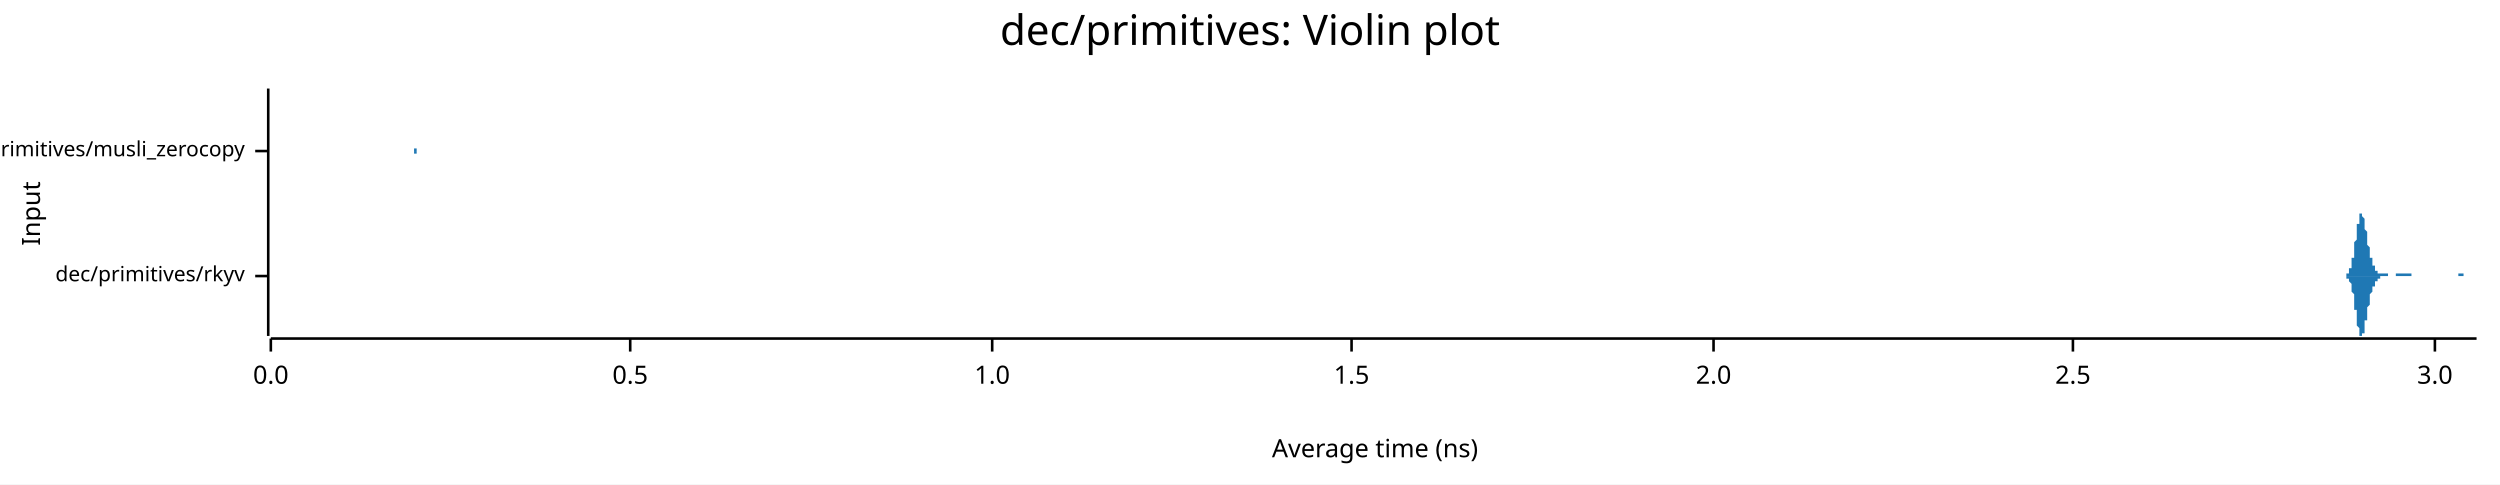
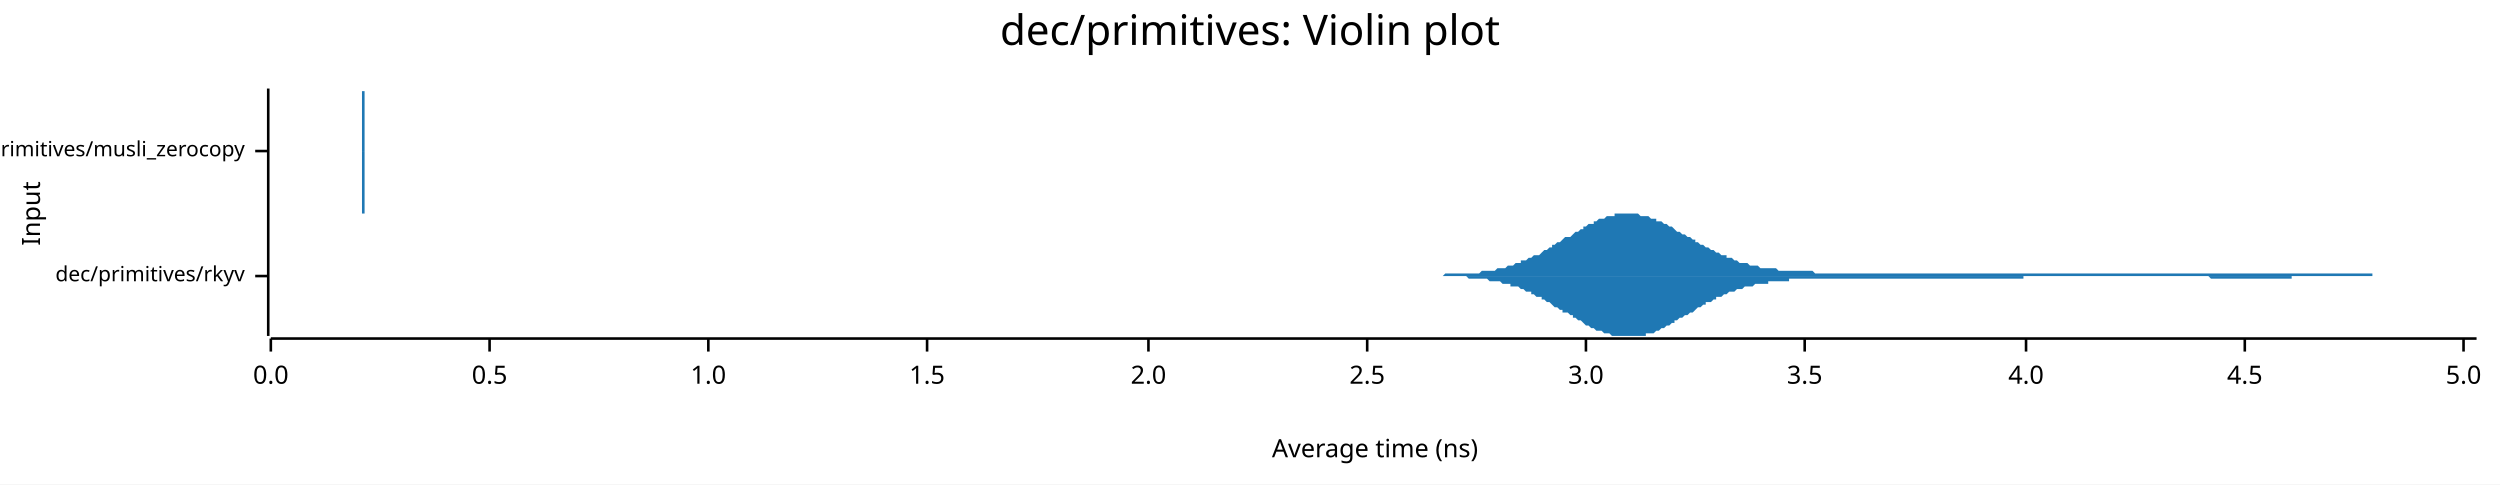
<svg xmlns="http://www.w3.org/2000/svg" width="960" height="186" viewBox="0 0 960 186">
  <rect width="100%" height="100%" fill="white" />
  <text x="480" y="5" dy="0.76em" text-anchor="middle" font-family="sans-serif" font-size="16.129" opacity="1" fill="#000000">
dec/primitives: Violin plot
</text>
  <text x="8" y="82" dy="0.76em" text-anchor="middle" font-family="sans-serif" font-size="9.677" opacity="1" fill="#000000" transform="rotate(270, 8, 82)">
Input
</text>
  <text x="528" y="178" dy="-0.5ex" text-anchor="middle" font-family="sans-serif" font-size="9.677" opacity="1" fill="#000000">
Average time (ns)
</text>
  <polyline fill="none" opacity="1" stroke="#000000" stroke-width="1" points="103,34 103,129 " />
  <text x="94" y="106" dy="0.5ex" text-anchor="end" font-family="sans-serif" font-size="8.065" opacity="1" fill="#000000">
dec/primitives/rkyv
</text>
  <polyline fill="none" opacity="1" stroke="#000000" stroke-width="1" points="98,106 103,106 " />
  <text x="94" y="58" dy="0.5ex" text-anchor="end" font-family="sans-serif" font-size="8.065" opacity="1" fill="#000000">
dec/primitives/musli_zerocopy
</text>
  <polyline fill="none" opacity="1" stroke="#000000" stroke-width="1" points="98,58 103,58 " />
  <polyline fill="none" opacity="1" stroke="#000000" stroke-width="1" points="104,130 951,130 " />
  <text x="104" y="140" dy="0.76em" text-anchor="middle" font-family="sans-serif" font-size="9.677" opacity="1" fill="#000000">
0.0
</text>
  <polyline fill="none" opacity="1" stroke="#000000" stroke-width="1" points="104,130 104,135 " />
-   <text x="242" y="140" dy="0.76em" text-anchor="middle" font-family="sans-serif" font-size="9.677" opacity="1" fill="#000000">
+   <text x="188" y="140" dy="0.76em" text-anchor="middle" font-family="sans-serif" font-size="9.677" opacity="1" fill="#000000">
0.5
</text>
-   <polyline fill="none" opacity="1" stroke="#000000" stroke-width="1" points="242,130 242,135 " />
-   <text x="381" y="140" dy="0.76em" text-anchor="middle" font-family="sans-serif" font-size="9.677" opacity="1" fill="#000000">
+   <polyline fill="none" opacity="1" stroke="#000000" stroke-width="1" points="188,130 188,135 " />
+   <text x="272" y="140" dy="0.76em" text-anchor="middle" font-family="sans-serif" font-size="9.677" opacity="1" fill="#000000">
1.0
</text>
-   <polyline fill="none" opacity="1" stroke="#000000" stroke-width="1" points="381,130 381,135 " />
-   <text x="519" y="140" dy="0.76em" text-anchor="middle" font-family="sans-serif" font-size="9.677" opacity="1" fill="#000000">
+   <polyline fill="none" opacity="1" stroke="#000000" stroke-width="1" points="272,130 272,135 " />
+   <text x="356" y="140" dy="0.76em" text-anchor="middle" font-family="sans-serif" font-size="9.677" opacity="1" fill="#000000">
1.5
</text>
-   <polyline fill="none" opacity="1" stroke="#000000" stroke-width="1" points="519,130 519,135 " />
-   <text x="658" y="140" dy="0.76em" text-anchor="middle" font-family="sans-serif" font-size="9.677" opacity="1" fill="#000000">
+   <polyline fill="none" opacity="1" stroke="#000000" stroke-width="1" points="356,130 356,135 " />
+   <text x="441" y="140" dy="0.76em" text-anchor="middle" font-family="sans-serif" font-size="9.677" opacity="1" fill="#000000">
2.0
</text>
-   <polyline fill="none" opacity="1" stroke="#000000" stroke-width="1" points="658,130 658,135 " />
-   <text x="796" y="140" dy="0.76em" text-anchor="middle" font-family="sans-serif" font-size="9.677" opacity="1" fill="#000000">
+   <polyline fill="none" opacity="1" stroke="#000000" stroke-width="1" points="441,130 441,135 " />
+   <text x="525" y="140" dy="0.76em" text-anchor="middle" font-family="sans-serif" font-size="9.677" opacity="1" fill="#000000">
2.5
</text>
-   <polyline fill="none" opacity="1" stroke="#000000" stroke-width="1" points="796,130 796,135 " />
-   <text x="935" y="140" dy="0.76em" text-anchor="middle" font-family="sans-serif" font-size="9.677" opacity="1" fill="#000000">
+   <polyline fill="none" opacity="1" stroke="#000000" stroke-width="1" points="525,130 525,135 " />
+   <text x="609" y="140" dy="0.76em" text-anchor="middle" font-family="sans-serif" font-size="9.677" opacity="1" fill="#000000">
3.0
</text>
-   <polyline fill="none" opacity="1" stroke="#000000" stroke-width="1" points="935,130 935,135 " />
-   <polygon opacity="1" fill="#1F78B4" points="900,106 901,106 901,105 901,105 901,105 901,105 901,105 901,105 901,105 901,105 901,105 902,105 902,105 902,105 902,104 902,104 902,104 902,104 902,104 902,103 902,103 903,103 903,103 903,102 903,102 903,102 903,101 903,101 903,100 903,100 903,99 904,99 904,98 904,98 904,97 904,96 904,96 904,95 904,94 904,94 904,93 905,92 905,92 905,91 905,90 905,89 905,89 905,88 905,87 905,87 905,86 906,86 906,85 906,85 906,84 906,84 906,83 906,83 906,83 906,82 906,82 907,82 907,82 907,82 907,82 907,82 907,82 907,82 907,83 907,83 907,83 908,84 908,84 908,84 908,85 908,85 908,86 908,86 908,87 908,88 908,88 909,89 909,89 909,90 909,91 909,91 909,92 909,92 909,93 909,93 909,94 910,95 910,95 910,96 910,96 910,97 910,97 910,97 910,98 910,98 910,99 911,99 911,99 911,100 911,100 911,100 911,101 911,101 911,101 911,101 911,102 912,102 912,102 912,102 912,103 912,103 912,103 912,103 912,103 912,103 912,104 913,104 913,104 913,104 913,104 913,104 913,104 913,104 913,104 913,105 913,105 914,105 914,105 914,105 914,105 914,105 914,105 914,105 914,105 914,105 914,105 915,105 915,105 915,105 915,105 915,105 915,105 915,105 915,105 915,105 915,105 916,105 916,105 916,105 916,105 916,105 916,105 916,105 916,105 916,105 916,105 917,105 917,105 917,105 917,105 917,105 917,105 917,105 917,105 917,106 917,106 918,106 918,106 918,106 918,106 918,106 918,106 918,106 918,106 918,106 918,106 919,106 919,106 919,106 919,106 919,106 919,106 919,106 919,106 919,106 919,106 920,106 920,106 920,106 920,106 920,106 920,106 920,106 920,106 920,105 920,105 921,105 921,105 921,105 921,105 921,105 921,105 921,105 921,105 921,105 921,105 922,105 922,105 922,105 922,105 922,105 922,105 922,105 922,105 922,105 923,105 923,105 923,105 923,105 923,105 923,105 923,105 923,105 923,105 923,105 924,105 924,105 924,105 924,105 924,105 924,105 924,105 924,105 924,105 924,105 925,105 925,105 925,105 925,105 925,105 925,105 925,105 925,105 925,105 925,105 926,105 926,106 926,106 926,106 926,106 926,106 926,106 926,106 926,106 926,106 927,106 927,106 927,106 927,106 927,106 927,106 927,106 927,106 927,106 927,106 928,106 928,106 928,106 928,106 928,106 928,106 928,106 928,106 928,106 928,106 929,106 929,106 929,106 929,106 929,106 929,106 929,106 929,106 929,106 929,106 930,106 930,106 930,106 930,106 930,106 930,106 930,106 930,106 930,106 930,106 931,106 931,106 931,106 931,106 931,106 931,106 931,106 931,106 931,106 931,106 932,106 932,106 932,106 932,106 932,106 932,106 932,106 932,106 932,106 932,106 933,106 933,106 933,106 933,106 933,106 933,106 933,106 933,106 933,106 933,106 934,106 934,106 934,106 934,106 934,106 934,106 934,106 934,106 934,106 934,106 935,106 935,106 935,106 935,106 935,106 935,106 935,106 935,106 935,106 935,106 936,106 936,106 936,106 936,106 936,106 936,106 936,106 936,106 936,106 936,106 937,106 937,106 937,106 937,106 937,106 937,106 937,106 937,106 937,106 937,106 938,106 938,106 938,106 938,106 938,106 938,106 938,106 938,106 938,106 938,106 939,106 939,106 939,106 939,106 939,106 939,106 939,106 939,106 939,106 939,106 940,106 940,106 940,106 940,106 940,106 940,106 940,106 940,106 940,106 940,106 941,106 941,106 941,106 941,106 941,106 941,106 941,106 941,106 941,106 941,106 942,106 942,106 942,106 942,106 942,106 942,106 942,106 942,106 942,106 942,106 943,106 943,106 943,106 943,106 943,106 943,106 943,106 943,106 943,106 943,106 944,106 944,105 944,105 944,105 944,105 944,105 944,105 944,105 944,105 944,105 945,105 945,105 945,105 945,105 945,105 945,105 945,105 945,105 945,105 945,105 946,105 946,106 946,106 946,106 946,106 946,106 946,106 946,106 946,106 946,106 947,106 947,106 947,106 947,106 947,106 947,106 947,106 947,106 947,106 947,106 948,106 948,106 948,106 948,106 948,106 948,106 948,106 948,106 948,106 948,106 949,106 949,106 949,106 949,106 949,106 949,106 949,106 949,106 949,106 949,106 950,106 950,106 950,106 950,106 950,106 950,106 950,106 950,106 950,106 951,106 951,106 900,106 " />
-   <polygon opacity="1" fill="#1F78B4" points="900,106 901,106 901,106 901,106 901,106 901,106 901,106 901,106 901,106 901,106 901,107 902,107 902,107 902,107 902,107 902,107 902,107 902,108 902,108 902,108 902,108 903,109 903,109 903,109 903,110 903,110 903,110 903,111 903,111 903,112 903,112 904,113 904,113 904,114 904,115 904,115 904,116 904,116 904,117 904,118 904,119 905,119 905,120 905,121 905,121 905,122 905,123 905,123 905,124 905,125 905,125 906,126 906,126 906,127 906,127 906,128 906,128 906,129 906,129 906,129 906,129 907,129 907,129 907,129 907,129 907,129 907,129 907,129 907,129 907,129 907,128 908,128 908,127 908,127 908,127 908,126 908,126 908,125 908,124 908,124 908,123 909,123 909,122 909,122 909,121 909,120 909,120 909,119 909,119 909,118 909,118 910,117 910,116 910,116 910,115 910,115 910,115 910,114 910,114 910,113 910,113 911,112 911,112 911,112 911,111 911,111 911,111 911,111 911,110 911,110 911,110 912,110 912,109 912,109 912,109 912,109 912,109 912,108 912,108 912,108 912,108 913,108 913,108 913,108 913,107 913,107 913,107 913,107 913,107 913,107 913,107 914,107 914,107 914,107 914,107 914,107 914,107 914,106 914,106 914,106 914,106 915,106 915,106 915,106 915,106 915,106 915,106 915,106 915,106 915,106 915,106 916,106 916,106 916,106 916,106 916,106 916,106 916,106 916,106 916,106 916,106 917,106 917,106 917,106 917,106 917,106 917,106 917,106 917,106 917,106 917,106 918,106 918,106 918,106 918,106 918,106 918,106 918,106 918,106 918,106 918,106 919,106 919,106 919,106 919,106 919,106 919,106 919,106 919,106 919,106 919,106 920,106 920,106 920,106 920,106 920,106 920,106 920,106 920,106 920,106 920,106 921,106 921,106 921,106 921,106 921,106 921,106 921,106 921,106 921,106 921,106 922,106 922,106 922,106 922,106 922,106 922,106 922,106 922,106 922,106 923,106 923,106 923,106 923,106 923,106 923,106 923,106 923,106 923,106 923,106 924,106 924,106 924,106 924,106 924,106 924,106 924,106 924,106 924,106 924,106 925,106 925,106 925,106 925,106 925,106 925,106 925,106 925,106 925,106 925,106 926,106 926,106 926,106 926,106 926,106 926,106 926,106 926,106 926,106 926,106 927,106 927,106 927,106 927,106 927,106 927,106 927,106 927,106 927,106 927,106 928,106 928,106 928,106 928,106 928,106 928,106 928,106 928,106 928,106 928,106 929,106 929,106 929,106 929,106 929,106 929,106 929,106 929,106 929,106 929,106 930,106 930,106 930,106 930,106 930,106 930,106 930,106 930,106 930,106 930,106 931,106 931,106 931,106 931,106 931,106 931,106 931,106 931,106 931,106 931,106 932,106 932,106 932,106 932,106 932,106 932,106 932,106 932,106 932,106 932,106 933,106 933,106 933,106 933,106 933,106 933,106 933,106 933,106 933,106 933,106 934,106 934,106 934,106 934,106 934,106 934,106 934,106 934,106 934,106 934,106 935,106 935,106 935,106 935,106 935,106 935,106 935,106 935,106 935,106 935,106 936,106 936,106 936,106 936,106 936,106 936,106 936,106 936,106 936,106 936,106 937,106 937,106 937,106 937,106 937,106 937,106 937,106 937,106 937,106 937,106 938,106 938,106 938,106 938,106 938,106 938,106 938,106 938,106 938,106 938,106 939,106 939,106 939,106 939,106 939,106 939,106 939,106 939,106 939,106 939,106 940,106 940,106 940,106 940,106 940,106 940,106 940,106 940,106 940,106 940,106 941,106 941,106 941,106 941,106 941,106 941,106 941,106 941,106 941,106 941,106 942,106 942,106 942,106 942,106 942,106 942,106 942,106 942,106 942,106 942,106 943,106 943,106 943,106 943,106 943,106 943,106 943,106 943,106 943,106 943,106 944,106 944,106 944,106 944,106 944,106 944,106 944,106 944,106 944,106 944,106 945,106 945,106 945,106 945,106 945,106 945,106 945,106 945,106 945,106 945,106 946,106 946,106 946,106 946,106 946,106 946,106 946,106 946,106 946,106 946,106 947,106 947,106 947,106 947,106 947,106 947,106 947,106 947,106 947,106 947,106 948,106 948,106 948,106 948,106 948,106 948,106 948,106 948,106 948,106 948,106 949,106 949,106 949,106 949,106 949,106 949,106 949,106 949,106 949,106 949,106 950,106 950,106 950,106 950,106 950,106 950,106 950,106 950,106 950,106 951,106 951,106 900,106 " />
-   <polygon opacity="1" fill="#1F78B4" points="159,58 159,58 159,58 159,58 159,58 159,58 159,58 159,58 159,58 159,58 159,58 159,57 159,57 159,57 159,57 159,57 159,57 159,57 159,57 159,56 159,56 159,56 159,56 159,55 159,55 159,55 159,55 159,54 159,54 159,54 159,53 159,53 159,52 159,52 159,51 159,51 159,50 159,50 159,49 159,49 159,48 159,48 159,47 159,47 159,46 159,45 159,45 159,44 159,43 159,43 159,42 159,41 159,41 159,40 159,40 159,39 159,39 159,38 159,38 159,37 159,37 159,36 159,36 159,36 159,35 159,35 159,35 159,35 159,35 159,35 159,35 159,34 159,35 159,35 159,35 159,35 159,35 159,35 159,36 159,36 159,36 159,37 159,37 159,37 159,38 159,38 159,39 159,39 159,40 159,40 159,41 159,41 159,42 159,42 159,43 159,43 159,44 159,44 159,45 159,45 159,45 159,46 159,46 159,47 159,47 159,48 159,48 159,48 159,49 159,49 159,49 159,50 159,50 159,50 159,51 159,51 159,51 159,52 159,52 159,52 159,52 159,52 159,53 159,53 159,53 159,53 159,53 159,54 159,54 159,54 159,54 159,54 159,54 159,54 159,54 159,55 159,55 159,55 159,55 159,55 159,55 159,55 159,55 159,55 159,55 159,55 159,55 159,55 159,55 159,56 159,56 159,56 159,56 159,56 159,56 159,56 159,56 159,56 159,56 159,56 159,56 159,56 159,56 159,56 159,56 159,56 159,56 159,56 159,56 159,56 159,56 159,56 159,56 159,56 159,56 159,56 159,56 159,56 159,56 159,56 159,56 159,56 159,56 159,56 159,56 159,56 159,56 159,56 159,57 159,57 159,57 159,57 159,57 159,57 159,57 159,57 159,57 159,57 159,57 159,57 159,57 159,57 159,57 159,57 159,57 159,57 159,57 159,57 159,57 159,57 159,57 159,57 159,57 159,57 159,57 159,57 159,57 159,57 159,57 159,57 159,57 159,57 159,57 159,57 159,57 159,57 159,57 159,57 159,57 159,57 159,57 159,57 159,57 159,57 159,57 160,57 160,57 160,57 160,57 160,57 160,57 160,57 160,58 160,58 160,58 160,58 160,58 160,58 160,58 160,58 160,58 160,58 160,58 160,58 160,58 160,58 160,58 160,58 160,58 160,58 160,58 160,58 160,58 160,58 160,58 160,58 160,58 160,58 160,58 160,58 160,58 160,58 160,58 160,58 160,58 160,58 160,58 160,58 160,58 160,58 160,58 160,58 160,58 160,58 160,58 160,58 160,58 160,58 160,58 160,58 160,58 160,58 160,58 160,58 160,58 160,58 160,58 160,58 160,58 160,58 160,58 160,58 160,58 160,58 160,58 160,58 160,58 160,58 160,58 160,58 160,58 160,58 160,58 160,58 160,58 160,58 160,58 160,58 160,58 160,58 160,58 160,58 160,58 160,58 160,58 160,58 160,58 160,58 160,58 160,58 160,58 160,58 160,58 160,58 160,58 160,58 160,58 160,58 160,58 160,58 160,58 160,58 160,58 160,58 160,58 160,58 160,58 160,58 160,58 160,58 160,58 160,58 160,58 160,58 160,58 160,58 160,58 160,58 160,58 160,58 160,58 160,58 160,58 160,58 160,58 160,58 160,58 160,58 160,58 160,58 160,58 160,58 160,58 160,58 160,58 160,58 160,58 160,58 160,58 160,58 160,58 160,58 160,58 160,58 160,58 160,58 160,58 160,58 160,58 160,58 160,58 160,58 160,58 160,58 160,58 160,58 160,58 160,58 160,58 160,58 160,58 160,58 160,58 160,58 160,58 160,58 160,58 160,58 160,58 160,58 160,58 160,58 160,58 160,58 160,58 160,58 160,58 160,58 160,58 160,58 160,58 160,58 160,58 160,58 160,58 160,58 160,58 160,58 160,58 160,58 160,58 160,58 160,58 160,58 160,58 160,58 160,58 160,58 160,58 160,58 160,58 160,58 160,58 160,58 160,58 160,58 160,58 160,58 160,58 160,58 160,58 160,58 160,58 160,58 160,58 160,58 160,58 160,58 160,58 160,58 160,58 160,58 160,58 160,58 160,58 160,58 160,58 160,58 160,58 160,58 160,58 160,58 160,58 160,58 160,58 160,58 160,58 160,58 160,58 160,58 160,58 160,58 160,58 160,58 160,58 160,58 160,58 160,58 160,58 160,58 160,58 160,58 160,58 160,58 160,58 160,58 160,58 160,58 160,58 161,58 161,58 159,58 " />
-   <polygon opacity="1" fill="#1F78B4" points="159,58 159,58 159,59 159,59 159,59 159,59 159,59 159,59 159,59 159,59 159,59 159,59 159,59 159,59 159,59 159,59 159,60 159,60 159,60 159,60 159,60 159,61 159,61 159,61 159,61 159,62 159,62 159,62 159,63 159,63 159,63 159,64 159,64 159,65 159,65 159,65 159,66 159,67 159,67 159,68 159,68 159,69 159,69 159,70 159,71 159,71 159,72 159,72 159,73 159,74 159,74 159,75 159,76 159,76 159,77 159,77 159,78 159,78 159,79 159,79 159,80 159,80 159,81 159,81 159,81 159,81 159,82 159,82 159,82 159,82 159,82 159,82 159,82 159,82 159,82 159,82 159,81 159,81 159,81 159,81 159,80 159,80 159,80 159,79 159,79 159,78 159,78 159,77 159,77 159,76 159,76 159,75 159,75 159,74 159,74 159,73 159,73 159,72 159,72 159,72 159,71 159,71 159,70 159,70 159,69 159,69 159,68 159,68 159,68 159,67 159,67 159,67 159,66 159,66 159,66 159,66 159,65 159,65 159,65 159,65 159,64 159,64 159,64 159,64 159,63 159,63 159,63 159,63 159,63 159,63 159,63 159,62 159,62 159,62 159,62 159,62 159,62 159,62 159,62 159,62 159,62 159,61 159,61 159,61 159,61 159,61 159,61 159,61 159,61 159,61 159,61 159,61 159,61 159,61 159,61 159,61 159,61 159,61 159,61 159,61 159,61 159,61 159,61 159,61 159,61 159,61 159,61 159,61 159,60 159,60 159,60 159,60 159,60 159,60 159,60 159,60 159,60 159,60 159,60 159,60 159,60 159,60 159,60 159,60 159,60 159,60 159,60 159,60 159,60 159,60 159,60 159,60 159,60 159,60 159,60 159,60 159,60 159,60 159,60 159,60 159,60 159,60 159,60 159,60 159,60 159,60 159,60 159,60 159,59 159,59 159,59 159,59 159,59 159,59 159,59 159,59 159,59 159,59 159,59 159,59 159,59 159,59 159,59 159,59 159,59 159,59 159,59 159,59 159,59 159,59 159,59 159,59 159,59 159,59 159,59 160,59 160,59 160,59 160,59 160,59 160,59 160,59 160,59 160,59 160,59 160,59 160,59 160,59 160,59 160,59 160,59 160,59 160,59 160,59 160,59 160,59 160,59 160,59 160,59 160,59 160,59 160,59 160,59 160,59 160,59 160,59 160,59 160,59 160,59 160,59 160,59 160,59 160,59 160,59 160,58 160,58 160,58 160,58 160,58 160,58 160,58 160,58 160,58 160,58 160,58 160,58 160,58 160,58 160,58 160,58 160,58 160,58 160,58 160,58 160,58 160,58 160,58 160,58 160,58 160,58 160,58 160,58 160,58 160,58 160,58 160,58 160,58 160,58 160,58 160,58 160,58 160,58 160,58 160,58 160,58 160,58 160,58 160,58 160,58 160,58 160,58 160,58 160,58 160,58 160,58 160,58 160,58 160,58 160,58 160,58 160,58 160,58 160,58 160,58 160,58 160,58 160,58 160,58 160,58 160,58 160,58 160,58 160,58 160,58 160,58 160,58 160,58 160,58 160,58 160,58 160,58 160,58 160,58 160,58 160,58 160,58 160,58 160,58 160,58 160,58 160,58 160,58 160,58 160,58 160,58 160,58 160,58 160,58 160,58 160,58 160,58 160,58 160,58 160,58 160,58 160,58 160,58 160,58 160,58 160,58 160,58 160,58 160,58 160,58 160,58 160,58 160,58 160,58 160,58 160,58 160,58 160,58 160,58 160,58 160,58 160,58 160,58 160,58 160,58 160,58 160,58 160,58 160,58 160,58 160,58 160,58 160,58 160,58 160,58 160,58 160,58 160,58 160,58 160,58 160,58 160,58 160,58 160,58 160,58 160,59 160,59 160,59 160,59 160,59 160,59 160,59 160,59 160,59 160,59 160,59 160,59 160,59 160,59 160,59 160,59 160,59 160,59 160,59 160,59 160,59 160,59 160,59 160,59 160,59 160,59 160,59 160,59 160,59 160,58 160,58 160,58 160,58 160,58 160,58 160,58 160,58 160,58 160,58 160,58 160,58 160,58 160,58 160,58 160,58 160,58 160,58 160,58 160,58 160,58 160,58 160,58 160,58 160,58 160,58 160,58 160,58 160,58 160,58 160,58 160,58 160,58 160,58 160,58 160,58 160,58 160,58 160,58 160,58 160,58 160,58 160,58 160,58 160,58 160,58 160,58 160,58 160,58 160,58 160,58 161,58 161,58 159,58 " />
+   <polyline fill="none" opacity="1" stroke="#000000" stroke-width="1" points="609,130 609,135 " />
+   <text x="693" y="140" dy="0.76em" text-anchor="middle" font-family="sans-serif" font-size="9.677" opacity="1" fill="#000000">
+ 3.5
+ </text>
+   <polyline fill="none" opacity="1" stroke="#000000" stroke-width="1" points="693,130 693,135 " />
+   <text x="778" y="140" dy="0.76em" text-anchor="middle" font-family="sans-serif" font-size="9.677" opacity="1" fill="#000000">
+ 4.0
+ </text>
+   <polyline fill="none" opacity="1" stroke="#000000" stroke-width="1" points="778,130 778,135 " />
+   <text x="862" y="140" dy="0.76em" text-anchor="middle" font-family="sans-serif" font-size="9.677" opacity="1" fill="#000000">
+ 4.5
+ </text>
+   <polyline fill="none" opacity="1" stroke="#000000" stroke-width="1" points="862,130 862,135 " />
+   <text x="946" y="140" dy="0.76em" text-anchor="middle" font-family="sans-serif" font-size="9.677" opacity="1" fill="#000000">
+ 5.0
+ </text>
+   <polyline fill="none" opacity="1" stroke="#000000" stroke-width="1" points="946,130 946,135 " />
+   <polygon opacity="1" fill="#1F78B4" points="553,106 553,106 554,106 555,105 556,105 557,105 557,105 558,105 559,105 560,105 561,105 561,105 562,105 563,105 564,105 565,105 565,105 566,105 567,105 568,105 569,104 569,104 570,104 571,104 572,104 573,104 573,104 574,104 575,103 576,103 577,103 577,103 578,103 579,102 580,102 580,102 581,102 582,101 583,101 584,101 584,100 585,100 586,100 587,99 588,99 588,99 589,98 590,98 591,98 592,97 592,97 593,96 594,96 595,95 596,95 596,94 597,94 598,93 599,93 600,92 600,92 601,91 602,91 603,91 604,90 604,90 605,89 606,89 607,88 608,88 608,87 609,87 610,86 611,86 612,86 612,85 613,85 614,84 615,84 616,84 616,84 617,83 618,83 619,83 620,83 620,82 621,82 622,82 623,82 624,82 624,82 625,82 626,82 627,82 628,82 628,82 629,82 630,83 631,83 632,83 632,83 633,83 634,84 635,84 636,84 636,85 637,85 638,85 639,86 640,86 640,86 641,87 642,87 643,88 643,88 644,89 645,89 646,90 647,90 647,90 648,91 649,91 650,92 651,92 651,93 652,93 653,94 654,94 655,95 655,95 656,95 657,96 658,96 659,97 659,97 660,97 661,98 662,98 663,98 663,99 664,99 665,99 666,100 667,100 667,100 668,101 669,101 670,101 671,101 671,101 672,102 673,102 674,102 675,102 675,102 676,103 677,103 678,103 679,103 679,103 680,103 681,103 682,103 683,104 683,104 684,104 685,104 686,104 687,104 687,104 688,104 689,104 690,104 691,104 691,104 692,104 693,104 694,104 695,104 695,104 696,104 697,105 698,105 699,105 699,105 700,105 701,105 702,105 702,105 703,105 704,105 705,105 706,105 706,105 707,105 708,105 709,105 710,105 710,105 711,105 712,105 713,105 714,105 714,105 715,105 716,105 717,105 718,105 718,105 719,105 720,105 721,105 722,105 722,105 723,105 724,105 725,105 726,105 726,105 727,105 728,105 729,105 730,105 730,105 731,105 732,105 733,105 734,105 734,105 735,105 736,105 737,105 738,105 738,105 739,105 740,105 741,105 742,105 742,105 743,105 744,105 745,105 746,105 746,105 747,105 748,105 749,105 750,105 750,105 751,105 752,105 753,105 754,105 754,105 755,105 756,105 757,105 758,105 758,105 759,105 760,105 761,105 762,105 762,105 763,105 764,105 765,105 765,105 766,105 767,105 768,105 769,105 769,105 770,105 771,105 772,105 773,105 773,105 774,105 775,105 776,105 777,105 777,105 778,105 779,105 780,105 781,105 781,105 782,105 783,105 784,105 785,105 785,105 786,105 787,105 788,105 789,105 789,105 790,105 791,105 792,105 793,105 793,105 794,105 795,105 796,105 797,105 797,105 798,105 799,105 800,105 801,105 801,105 802,105 803,105 804,105 805,105 805,105 806,105 807,105 808,105 809,105 809,105 810,105 811,105 812,105 813,105 813,105 814,105 815,105 816,105 817,105 817,105 818,105 819,105 820,105 821,105 821,105 822,105 823,105 824,105 825,105 825,105 826,105 827,105 828,105 828,105 829,105 830,105 831,105 832,105 832,105 833,105 834,105 835,105 836,105 836,105 837,105 838,105 839,105 840,105 840,105 841,105 842,105 843,105 844,105 844,105 845,105 846,105 847,105 848,105 848,105 849,105 850,105 851,105 852,105 852,105 853,105 854,105 855,105 856,105 856,105 857,105 858,105 859,105 860,105 860,105 861,105 862,105 863,105 864,105 864,105 865,105 866,105 867,105 868,105 868,105 869,105 870,105 871,105 872,105 872,105 873,105 874,105 875,105 876,105 876,105 877,105 878,105 879,105 880,105 880,105 881,105 882,105 883,105 884,105 884,105 885,105 886,105 887,105 888,105 888,105 889,105 890,105 891,105 891,105 892,105 893,105 894,105 895,105 895,105 896,105 897,105 898,105 899,105 899,105 900,105 901,105 902,105 903,105 903,105 904,105 905,105 906,105 907,105 907,105 908,105 909,105 910,105 911,105 911,106 912,106 913,106 914,106 915,106 915,106 916,106 917,106 918,106 919,106 919,106 920,106 921,106 922,106 923,106 923,106 924,106 925,106 926,106 927,106 927,106 928,106 929,106 930,106 931,106 931,106 932,106 933,106 934,106 935,106 935,106 936,106 937,106 938,106 939,106 939,106 940,106 941,106 942,106 943,106 943,106 944,106 945,106 946,106 947,106 947,106 948,106 949,106 950,106 951,106 951,106 553,106 " />
+   <polygon opacity="1" fill="#1F78B4" points="553,106 553,106 554,106 555,106 556,106 557,106 557,106 558,106 559,106 560,106 561,106 561,106 562,106 563,106 564,107 565,107 565,107 566,107 567,107 568,107 569,107 569,107 570,107 571,107 572,108 573,108 573,108 574,108 575,108 576,108 577,109 577,109 578,109 579,109 580,109 580,110 581,110 582,110 583,110 584,111 584,111 585,111 586,112 587,112 588,112 588,113 589,113 590,114 591,114 592,114 592,115 593,115 594,116 595,116 596,117 596,117 597,118 598,118 599,119 600,119 600,120 601,120 602,120 603,121 604,121 604,122 605,122 606,123 607,123 608,124 608,124 609,125 610,125 611,126 612,126 612,126 613,127 614,127 615,127 616,128 616,128 617,128 618,128 619,129 620,129 620,129 621,129 622,129 623,129 624,129 624,129 625,129 626,129 627,129 628,129 628,129 629,129 630,129 631,129 632,129 632,128 633,128 634,128 635,128 636,127 636,127 637,127 638,126 639,126 640,125 640,125 641,125 642,124 643,124 643,123 644,123 645,122 646,122 647,121 647,121 648,121 649,120 650,120 651,119 651,119 652,118 653,118 654,117 655,117 655,116 656,116 657,116 658,115 659,115 659,114 660,114 661,114 662,113 663,113 663,113 664,112 665,112 666,112 667,111 667,111 668,111 669,111 670,110 671,110 671,110 672,110 673,110 674,109 675,109 675,109 676,109 677,109 678,109 679,109 679,108 680,108 681,108 682,108 683,108 683,108 684,108 685,108 686,108 687,108 687,107 688,107 689,107 690,107 691,107 691,107 692,107 693,107 694,107 695,107 695,107 696,107 697,107 698,107 699,107 699,107 700,107 701,107 702,107 702,107 703,107 704,107 705,107 706,107 706,107 707,107 708,107 709,107 710,107 710,107 711,107 712,107 713,107 714,107 714,107 715,107 716,107 717,107 718,107 718,107 719,107 720,107 721,107 722,107 722,107 723,107 724,107 725,107 726,107 726,107 727,107 728,107 729,107 730,107 730,107 731,107 732,107 733,107 734,107 734,107 735,107 736,107 737,107 738,107 738,107 739,107 740,107 741,107 742,107 742,107 743,107 744,107 745,107 746,107 746,107 747,107 748,107 749,107 750,107 750,107 751,107 752,107 753,107 754,107 754,107 755,107 756,107 757,107 758,107 758,107 759,107 760,107 761,107 762,107 762,107 763,107 764,107 765,107 765,107 766,107 767,107 768,107 769,107 769,107 770,107 771,107 772,107 773,107 773,107 774,107 775,107 776,107 777,107 777,106 778,106 779,106 780,106 781,106 781,106 782,106 783,106 784,106 785,106 785,106 786,106 787,106 788,106 789,106 789,106 790,106 791,106 792,106 793,106 793,106 794,106 795,106 796,106 797,106 797,106 798,106 799,106 800,106 801,106 801,106 802,106 803,106 804,106 805,106 805,106 806,106 807,106 808,106 809,106 809,106 810,106 811,106 812,106 813,106 813,106 814,106 815,106 816,106 817,106 817,106 818,106 819,106 820,106 821,106 821,106 822,106 823,106 824,106 825,106 825,106 826,106 827,106 828,106 828,106 829,106 830,106 831,106 832,106 832,106 833,106 834,106 835,106 836,106 836,106 837,106 838,106 839,106 840,106 840,106 841,106 842,106 843,106 844,106 844,106 845,106 846,106 847,106 848,106 848,106 849,107 850,107 851,107 852,107 852,107 853,107 854,107 855,107 856,107 856,107 857,107 858,107 859,107 860,107 860,107 861,107 862,107 863,107 864,107 864,107 865,107 866,107 867,107 868,107 868,107 869,107 870,107 871,107 872,107 872,107 873,107 874,107 875,107 876,107 876,107 877,107 878,107 879,107 880,107 880,106 881,106 882,106 883,106 884,106 884,106 885,106 886,106 887,106 888,106 888,106 889,106 890,106 891,106 891,106 892,106 893,106 894,106 895,106 895,106 896,106 897,106 898,106 899,106 899,106 900,106 901,106 902,106 903,106 903,106 904,106 905,106 906,106 907,106 907,106 908,106 909,106 910,106 911,106 911,106 912,106 913,106 914,106 915,106 915,106 916,106 917,106 918,106 919,106 919,106 920,106 921,106 922,106 923,106 923,106 924,106 925,106 926,106 927,106 927,106 928,106 929,106 930,106 931,106 931,106 932,106 933,106 934,106 935,106 935,106 936,106 937,106 938,106 939,106 939,106 940,106 941,106 942,106 943,106 943,106 944,106 945,106 946,106 947,106 947,106 948,106 949,106 950,106 951,106 951,106 553,106 " />
+   <polygon opacity="1" fill="#1F78B4" points="139,58 139,58 139,58 139,58 139,58 139,58 139,58 139,58 139,58 139,58 139,58 139,58 139,58 139,58 139,58 139,58 139,58 139,58 139,58 139,58 139,58 139,58 139,58 139,58 139,58 139,58 139,58 139,58 139,57 139,57 139,57 139,57 139,57 139,57 139,57 139,57 139,56 139,56 139,56 139,56 139,56 139,55 139,55 139,55 139,55 139,54 139,54 139,54 139,53 139,53 139,52 139,52 139,51 139,51 139,50 139,50 139,49 139,49 139,48 139,47 139,47 139,46 139,46 139,45 139,44 139,44 139,43 139,42 139,41 139,41 139,40 139,40 139,39 139,38 139,38 139,37 139,37 139,36 139,36 139,36 139,35 139,35 139,35 139,35 139,35 139,35 139,34 139,35 139,35 140,35 140,35 140,35 140,35 140,36 140,36 140,36 140,37 140,37 140,38 140,38 140,38 140,39 140,39 140,40 140,40 140,41 140,41 140,42 140,42 140,43 140,43 140,44 140,44 140,44 140,45 140,45 140,46 140,46 140,47 140,47 140,47 140,48 140,48 140,49 140,49 140,49 140,50 140,50 140,50 140,51 140,51 140,51 140,52 140,52 140,52 140,53 140,53 140,53 140,54 140,54 140,54 140,54 140,55 140,55 140,55 140,55 140,56 140,56 140,56 140,56 140,56 140,56 140,57 140,57 140,57 140,57 140,57 140,57 140,57 140,57 140,58 140,58 140,58 140,58 140,58 140,58 140,58 140,58 140,58 140,58 140,58 140,58 140,58 140,58 140,58 140,58 140,58 140,58 140,58 140,58 140,58 140,58 140,58 140,58 140,58 140,58 140,58 140,58 140,58 140,58 140,58 140,58 140,58 140,58 140,58 140,58 140,58 140,58 140,58 140,58 140,58 140,58 140,58 140,58 140,58 140,58 140,58 140,58 140,58 140,58 140,58 140,58 140,58 140,58 140,58 140,58 140,58 140,58 140,58 140,58 140,58 140,58 140,58 140,58 140,58 140,58 140,58 140,58 140,58 140,58 140,58 140,58 140,58 140,58 140,58 140,58 140,58 140,58 141,58 141,58 141,58 141,58 141,58 141,58 141,58 141,58 141,58 141,58 141,58 141,58 141,58 141,58 141,58 141,58 141,58 141,58 141,58 141,58 141,58 141,58 141,58 141,58 141,58 141,58 141,58 141,58 141,58 141,58 141,58 141,58 141,58 141,58 141,58 141,58 141,58 141,58 141,58 141,58 141,58 141,58 141,58 141,58 141,58 141,58 141,58 141,58 141,58 141,58 141,58 141,58 141,58 141,58 141,58 141,58 141,58 141,58 141,58 141,58 141,58 141,58 141,58 141,58 141,58 141,58 141,58 141,58 141,58 141,58 141,58 141,58 141,58 141,58 141,58 141,58 141,58 141,58 141,58 141,58 141,58 141,58 141,58 141,58 141,58 141,58 141,58 141,58 141,58 141,58 141,58 141,58 141,58 141,58 141,58 141,58 141,58 141,58 141,58 141,58 141,58 141,58 141,58 141,58 141,58 141,58 141,58 141,58 141,58 141,58 141,58 141,58 141,58 141,58 141,58 141,58 141,58 141,58 141,58 141,58 141,58 141,58 141,58 141,58 141,58 141,58 141,58 141,58 141,58 141,58 141,58 141,58 141,58 141,58 141,58 141,58 141,58 141,58 141,58 141,58 141,58 141,58 141,58 141,58 141,58 141,58 141,58 141,58 141,58 141,58 142,58 142,58 142,58 142,58 142,58 142,58 142,58 142,58 142,58 142,58 142,58 142,58 142,58 142,58 142,58 142,58 142,58 142,58 142,58 142,58 142,58 142,58 142,58 142,58 142,58 142,58 142,58 142,58 142,58 142,58 142,58 142,58 142,58 142,58 142,58 142,58 142,58 142,58 142,58 142,58 142,58 142,58 142,58 142,58 142,58 142,58 142,58 142,58 142,58 142,58 142,58 142,58 142,58 142,58 142,58 142,58 142,58 142,58 142,58 142,58 142,58 142,58 142,58 142,58 142,58 142,58 142,58 142,58 142,58 142,58 142,58 142,58 142,58 142,58 142,58 142,58 142,58 142,58 142,58 142,58 142,58 142,58 142,58 142,58 142,58 142,58 142,58 142,58 142,58 142,58 142,58 142,58 142,58 142,58 142,58 142,58 142,58 142,58 142,58 142,58 142,58 142,58 142,58 142,58 142,58 142,58 142,58 142,58 142,58 142,58 142,58 142,58 142,58 139,58 " />
+   <polygon opacity="1" fill="#1F78B4" points="139,58 139,58 139,58 139,58 139,58 139,58 139,58 139,58 139,58 139,58 139,58 139,58 139,58 139,58 139,58 139,58 139,58 139,58 139,58 139,59 139,59 139,59 139,59 139,59 139,59 139,59 139,59 139,59 139,59 139,59 139,59 139,59 139,59 139,60 139,60 139,60 139,60 139,60 139,60 139,61 139,61 139,61 139,61 139,62 139,62 139,62 139,63 139,63 139,63 139,64 139,64 139,65 139,65 139,66 139,66 139,67 139,67 139,68 139,68 139,69 139,70 139,70 139,71 139,72 139,72 139,73 139,74 139,74 139,75 139,76 139,76 139,77 139,78 139,78 139,79 139,79 139,80 139,80 139,81 139,81 139,81 139,81 139,82 139,82 139,82 139,82 139,82 139,82 139,82 140,82 140,82 140,81 140,81 140,81 140,80 140,80 140,80 140,79 140,79 140,78 140,78 140,78 140,77 140,77 140,76 140,76 140,75 140,75 140,74 140,74 140,73 140,73 140,72 140,72 140,72 140,71 140,71 140,70 140,70 140,70 140,69 140,69 140,68 140,68 140,68 140,67 140,67 140,67 140,66 140,66 140,65 140,65 140,65 140,64 140,64 140,64 140,63 140,63 140,63 140,63 140,62 140,62 140,62 140,62 140,61 140,61 140,61 140,61 140,61 140,60 140,60 140,60 140,60 140,60 140,60 140,59 140,59 140,59 140,59 140,59 140,59 140,59 140,59 140,59 140,59 140,59 140,59 140,59 140,59 140,59 140,58 140,58 140,58 140,58 140,58 140,58 140,58 140,58 140,58 140,58 140,58 140,58 140,58 140,58 140,58 140,58 140,58 140,58 140,58 140,58 140,58 140,58 140,58 140,58 140,58 140,58 140,58 140,58 140,58 140,58 140,58 140,58 140,58 140,58 140,58 140,58 140,58 140,58 140,58 140,58 140,58 140,58 140,58 140,58 140,58 140,58 140,58 140,58 140,58 140,58 140,58 140,58 140,58 140,58 140,58 140,58 140,58 140,58 140,58 140,58 140,58 140,58 140,58 140,58 140,58 140,58 140,58 140,58 141,58 141,58 141,58 141,58 141,58 141,58 141,58 141,58 141,58 141,58 141,58 141,58 141,58 141,58 141,58 141,58 141,58 141,58 141,58 141,58 141,58 141,58 141,58 141,58 141,58 141,58 141,58 141,58 141,58 141,58 141,58 141,58 141,58 141,58 141,58 141,58 141,58 141,58 141,58 141,58 141,58 141,58 141,58 141,58 141,58 141,58 141,58 141,58 141,58 141,58 141,58 141,58 141,58 141,58 141,58 141,58 141,58 141,58 141,58 141,58 141,58 141,58 141,58 141,58 141,58 141,58 141,58 141,58 141,58 141,58 141,58 141,58 141,58 141,58 141,58 141,58 141,58 141,58 141,58 141,58 141,58 141,58 141,58 141,58 141,58 141,58 141,58 141,58 141,58 141,58 141,58 141,58 141,58 141,58 141,58 141,58 141,58 141,58 141,58 141,58 141,58 141,58 141,58 141,58 141,58 141,58 141,58 141,58 141,58 141,58 141,58 141,58 141,58 141,58 141,58 141,58 141,58 141,58 141,58 141,58 141,58 141,58 141,58 141,58 141,58 141,58 141,58 141,58 141,58 141,58 141,58 141,58 141,58 141,58 141,58 141,58 141,58 141,58 141,58 141,58 141,58 141,58 141,58 141,58 141,58 141,58 141,58 141,58 141,58 141,58 142,58 142,58 142,58 142,58 142,58 142,58 142,58 142,58 142,58 142,58 142,58 142,58 142,58 142,58 142,58 142,58 142,58 142,58 142,58 142,58 142,58 142,58 142,58 142,58 142,58 142,58 142,58 142,58 142,58 142,58 142,58 142,58 142,58 142,58 142,58 142,58 142,58 142,58 142,58 142,58 142,58 142,58 142,58 142,58 142,58 142,58 142,58 142,59 142,59 142,59 142,59 142,59 142,59 142,59 142,59 142,59 142,59 142,59 142,59 142,59 142,59 142,59 142,59 142,59 142,59 142,59 142,59 142,59 142,59 142,59 142,59 142,59 142,59 142,59 142,58 142,58 142,58 142,58 142,58 142,58 142,58 142,58 142,58 142,58 142,58 142,58 142,58 142,58 142,58 142,58 142,58 142,58 142,58 142,58 142,58 142,58 142,58 142,58 142,58 142,58 142,58 142,58 142,58 142,58 142,58 142,58 142,58 142,58 142,58 142,58 142,58 142,58 142,58 139,58 " />
</svg>
